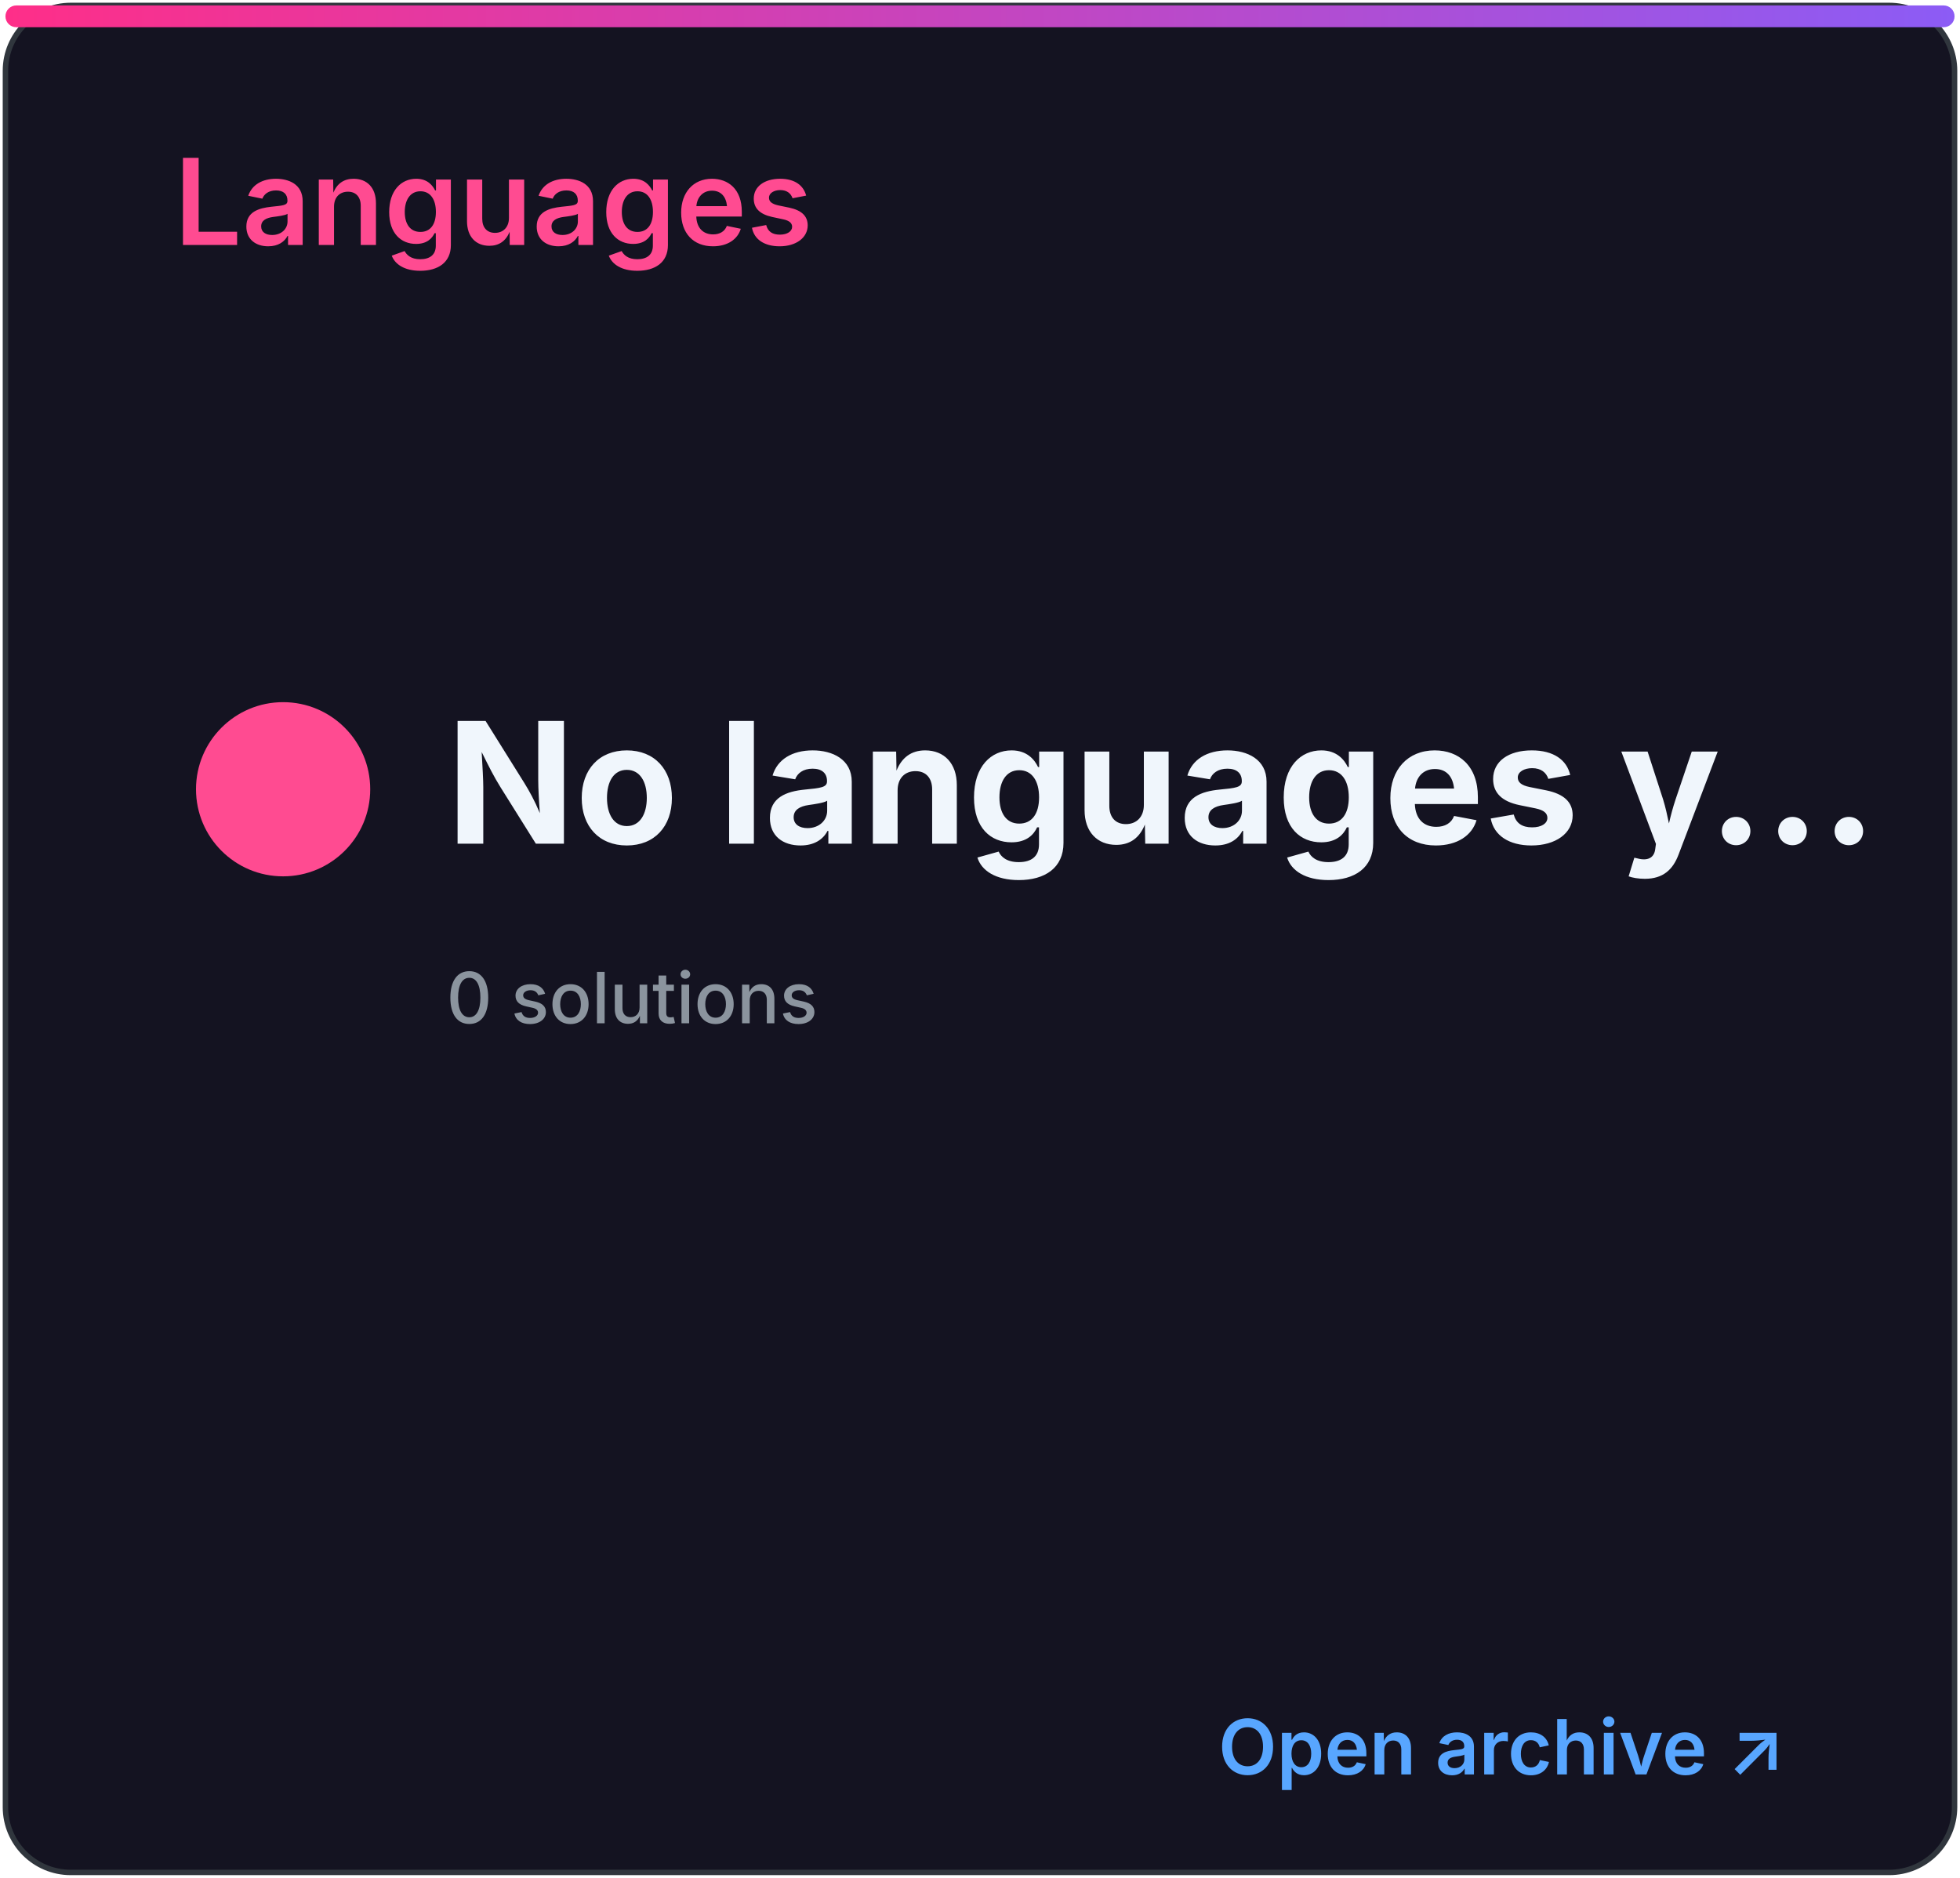
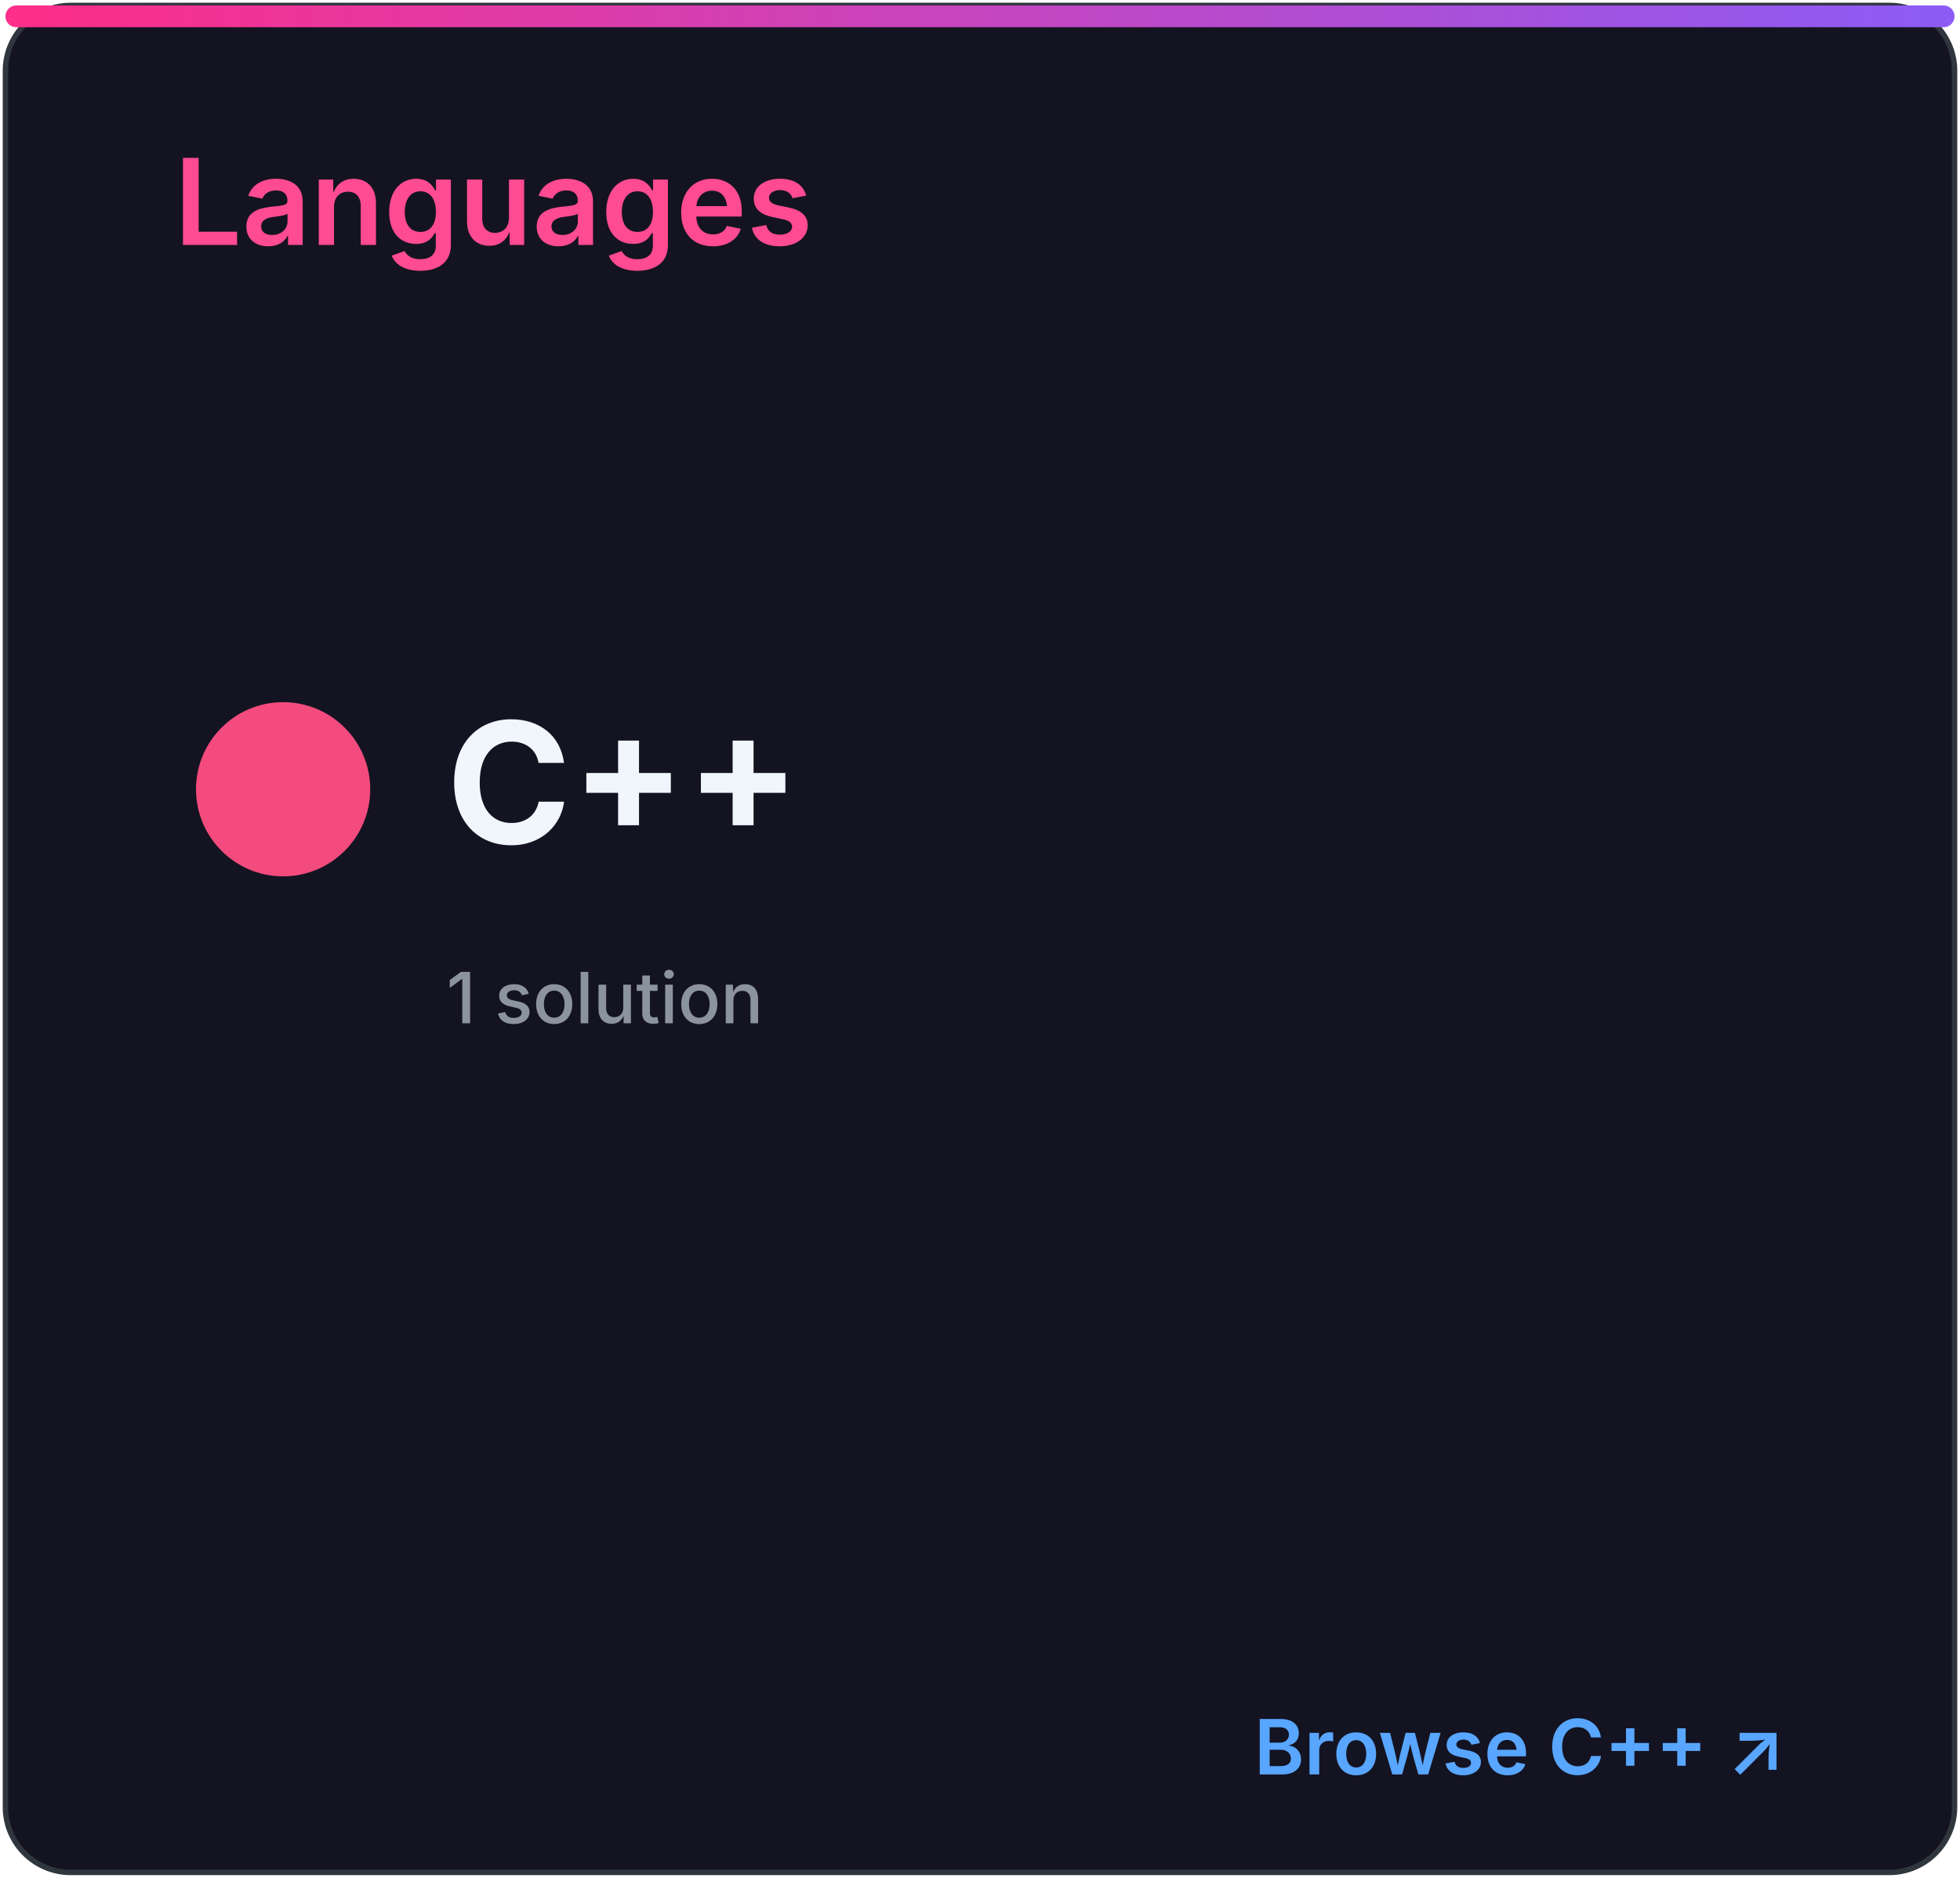
<svg xmlns="http://www.w3.org/2000/svg" width="360" height="345" viewBox="0 0 360 345" role="img" aria-labelledby="title desc">
  <defs>
    <linearGradient id="accent" x1="0" x2="1">
      <stop stop-color="#ff2e88" />
      <stop offset="1" stop-color="#8b5cf6" />
    </linearGradient>
    <clipPath id="bar">
      <rect x="32" y="82" width="296" height="8" rx="4" />
    </clipPath>
    <style>
.heading{font:600 22px -apple-system,BlinkMacSystemFont,'Segoe UI',sans-serif;fill:#ff4b91}
.eyebrow{font:600 10px -apple-system,BlinkMacSystemFont,'Segoe UI',sans-serif;letter-spacing:1.2px;fill:#8b949e}
.total{font:700 52px -apple-system,BlinkMacSystemFont,'Segoe UI',sans-serif;fill:#f0f6fc}
.metric{font:600 15px -apple-system,BlinkMacSystemFont,'Segoe UI',sans-serif;fill:#f0f6fc}
.count{font:700 16px -apple-system,BlinkMacSystemFont,'Segoe UI',sans-serif;fill:#f0f6fc}
.muted{font:500 13px -apple-system,BlinkMacSystemFont,'Segoe UI',sans-serif;fill:#8b949e}
.language{font:700 31px -apple-system,BlinkMacSystemFont,'Segoe UI',sans-serif;fill:#f0f6fc}
.link{font:600 14px -apple-system,BlinkMacSystemFont,'Segoe UI',sans-serif;fill:#58a6ff}
</style>
  </defs>
  <rect x="1" y="1" width="358" height="343" rx="12" fill="#141321" stroke="#30363d" />
  <rect x="1" y="1" width="358" height="4" rx="2" fill="url(#accent)" />
  <text x="32" y="45" class="heading">Languages</text>
-   <circle cx="52" cy="145" r="16" fill="#ff4b91" />
-   <text x="82" y="155" class="language">No languages y…</text>
-   <text x="82" y="188" class="muted">0 solutions</text>
-   <text x="328" y="326" class="link" text-anchor="end">Open archive ↗</text>
+   <circle cx="52" cy="145" r="16" fill="#f34b7d" />
+   <text x="82" y="155" class="language">C++</text>
+   <text x="82" y="188" class="muted">1 solution</text>
+   <text x="328" y="326" class="link" text-anchor="end">Browse C++ ↗</text>
</svg>
